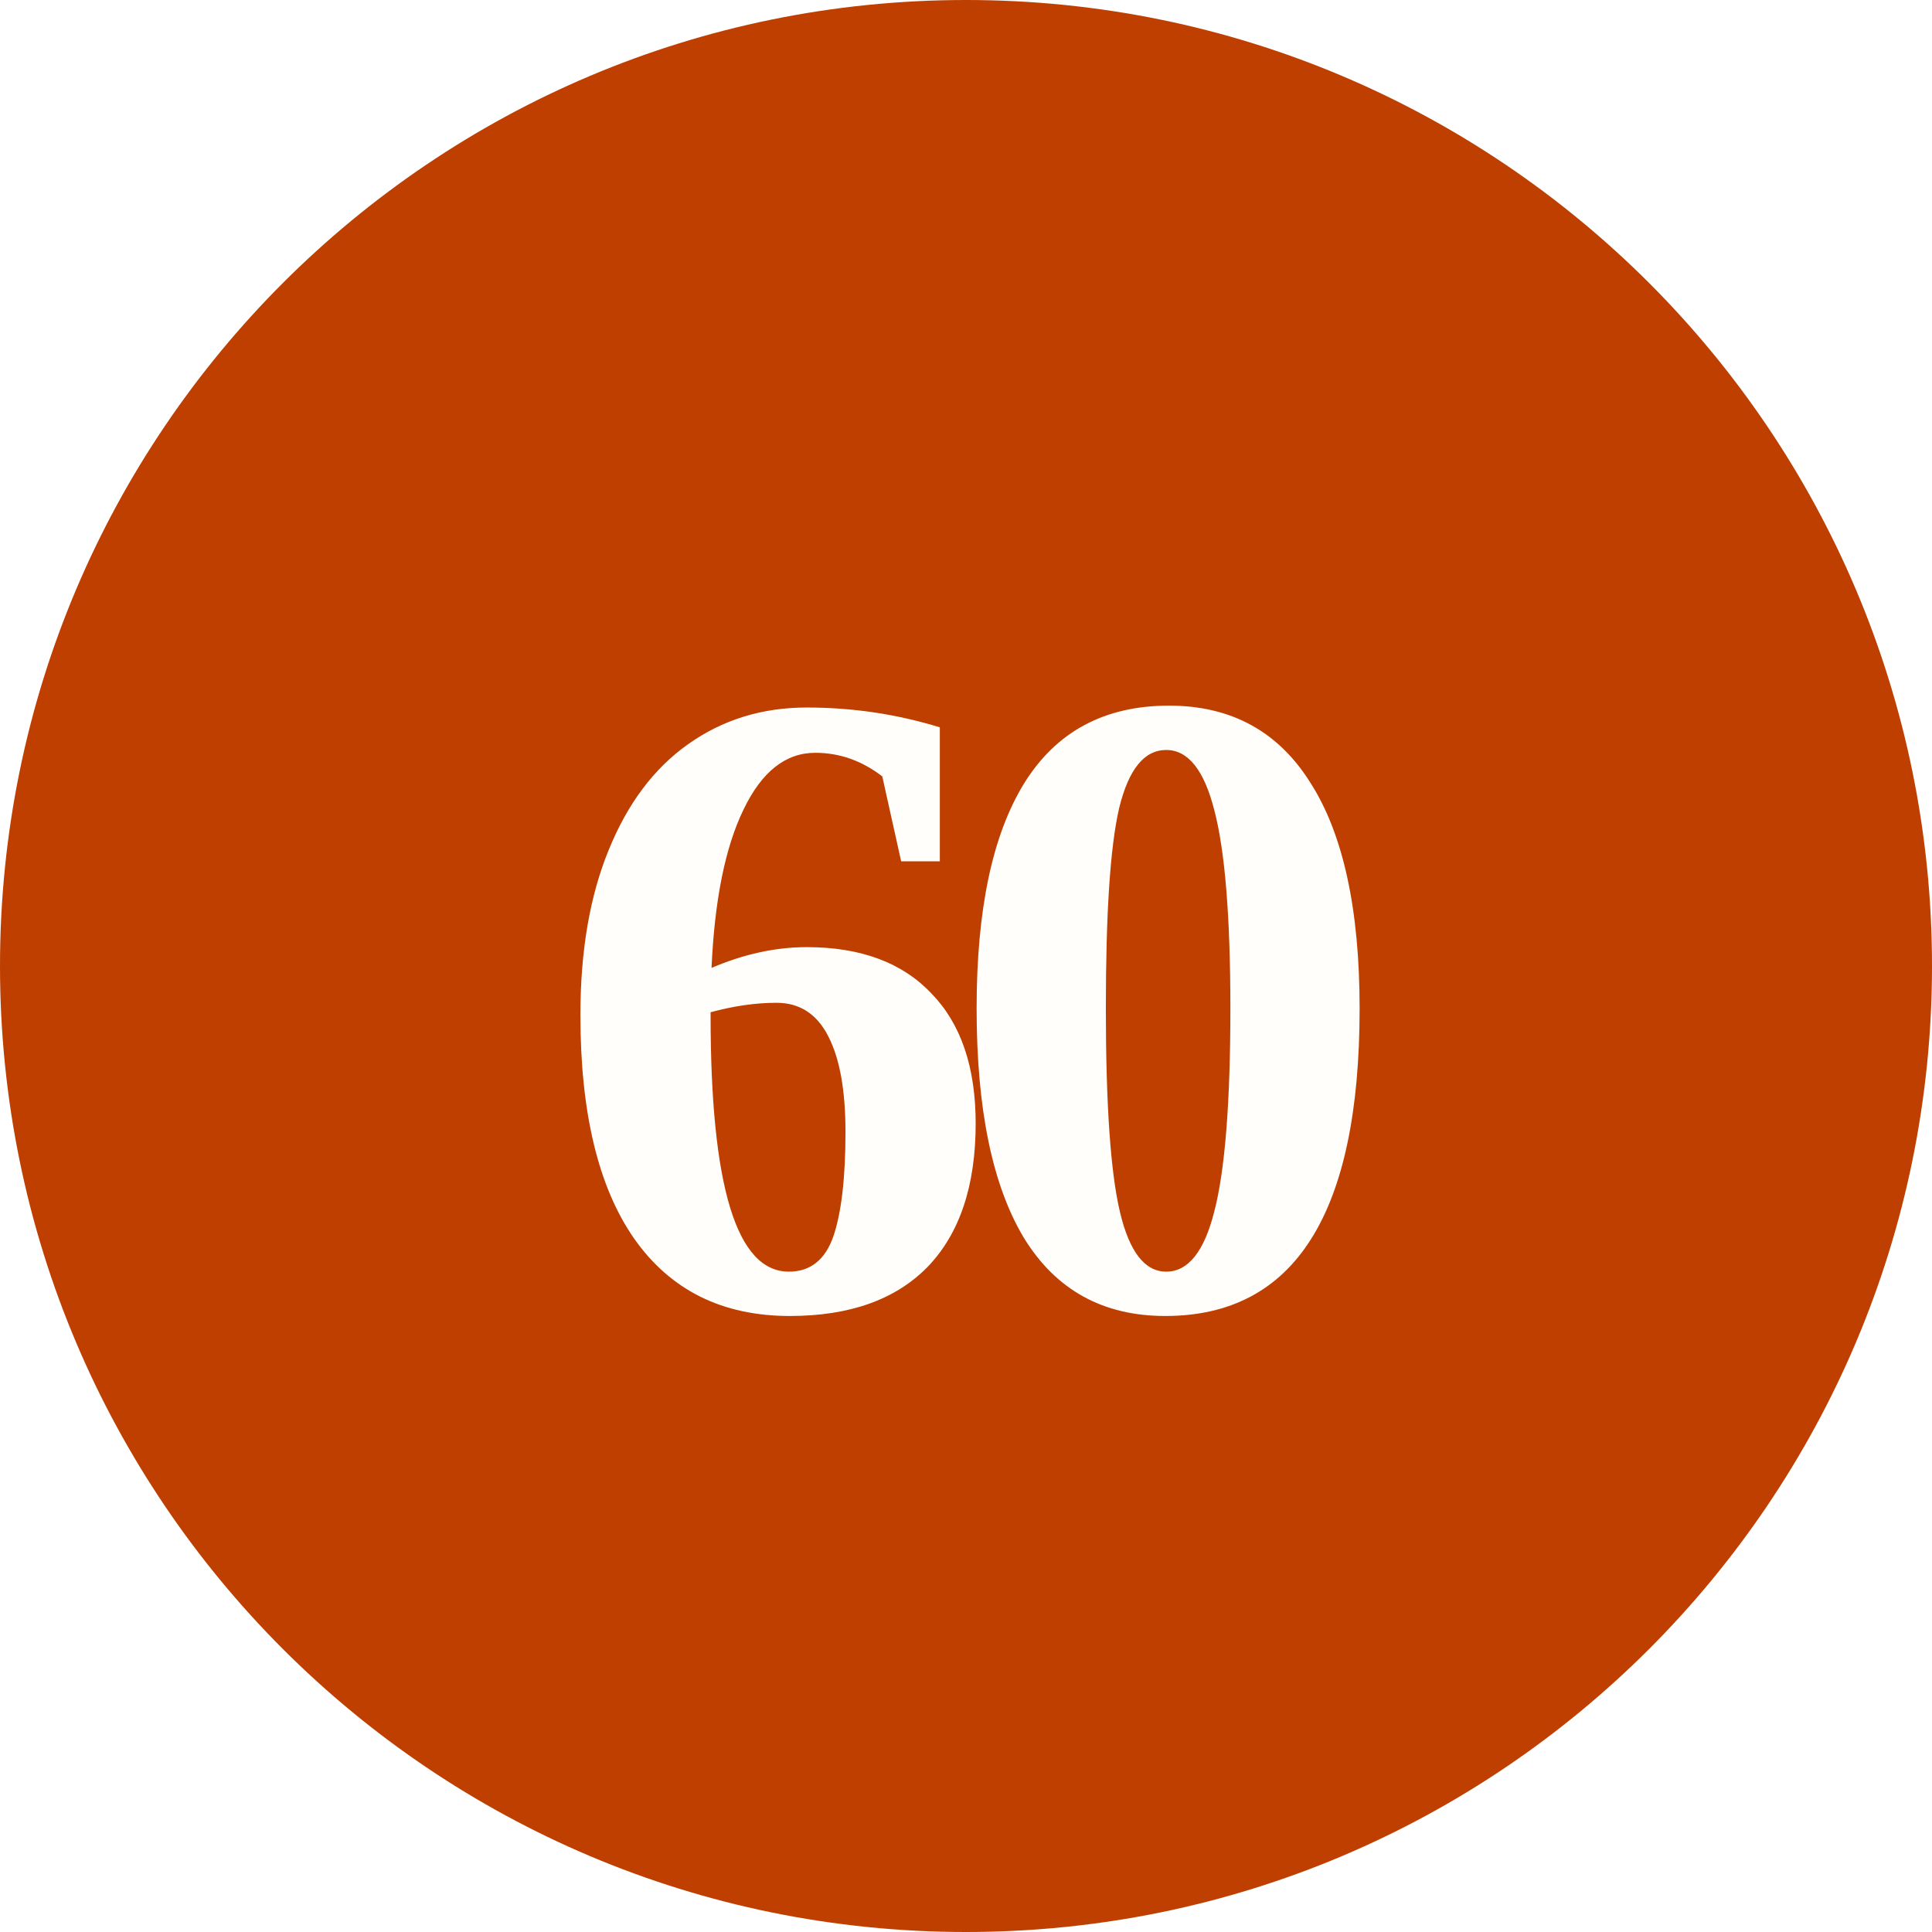
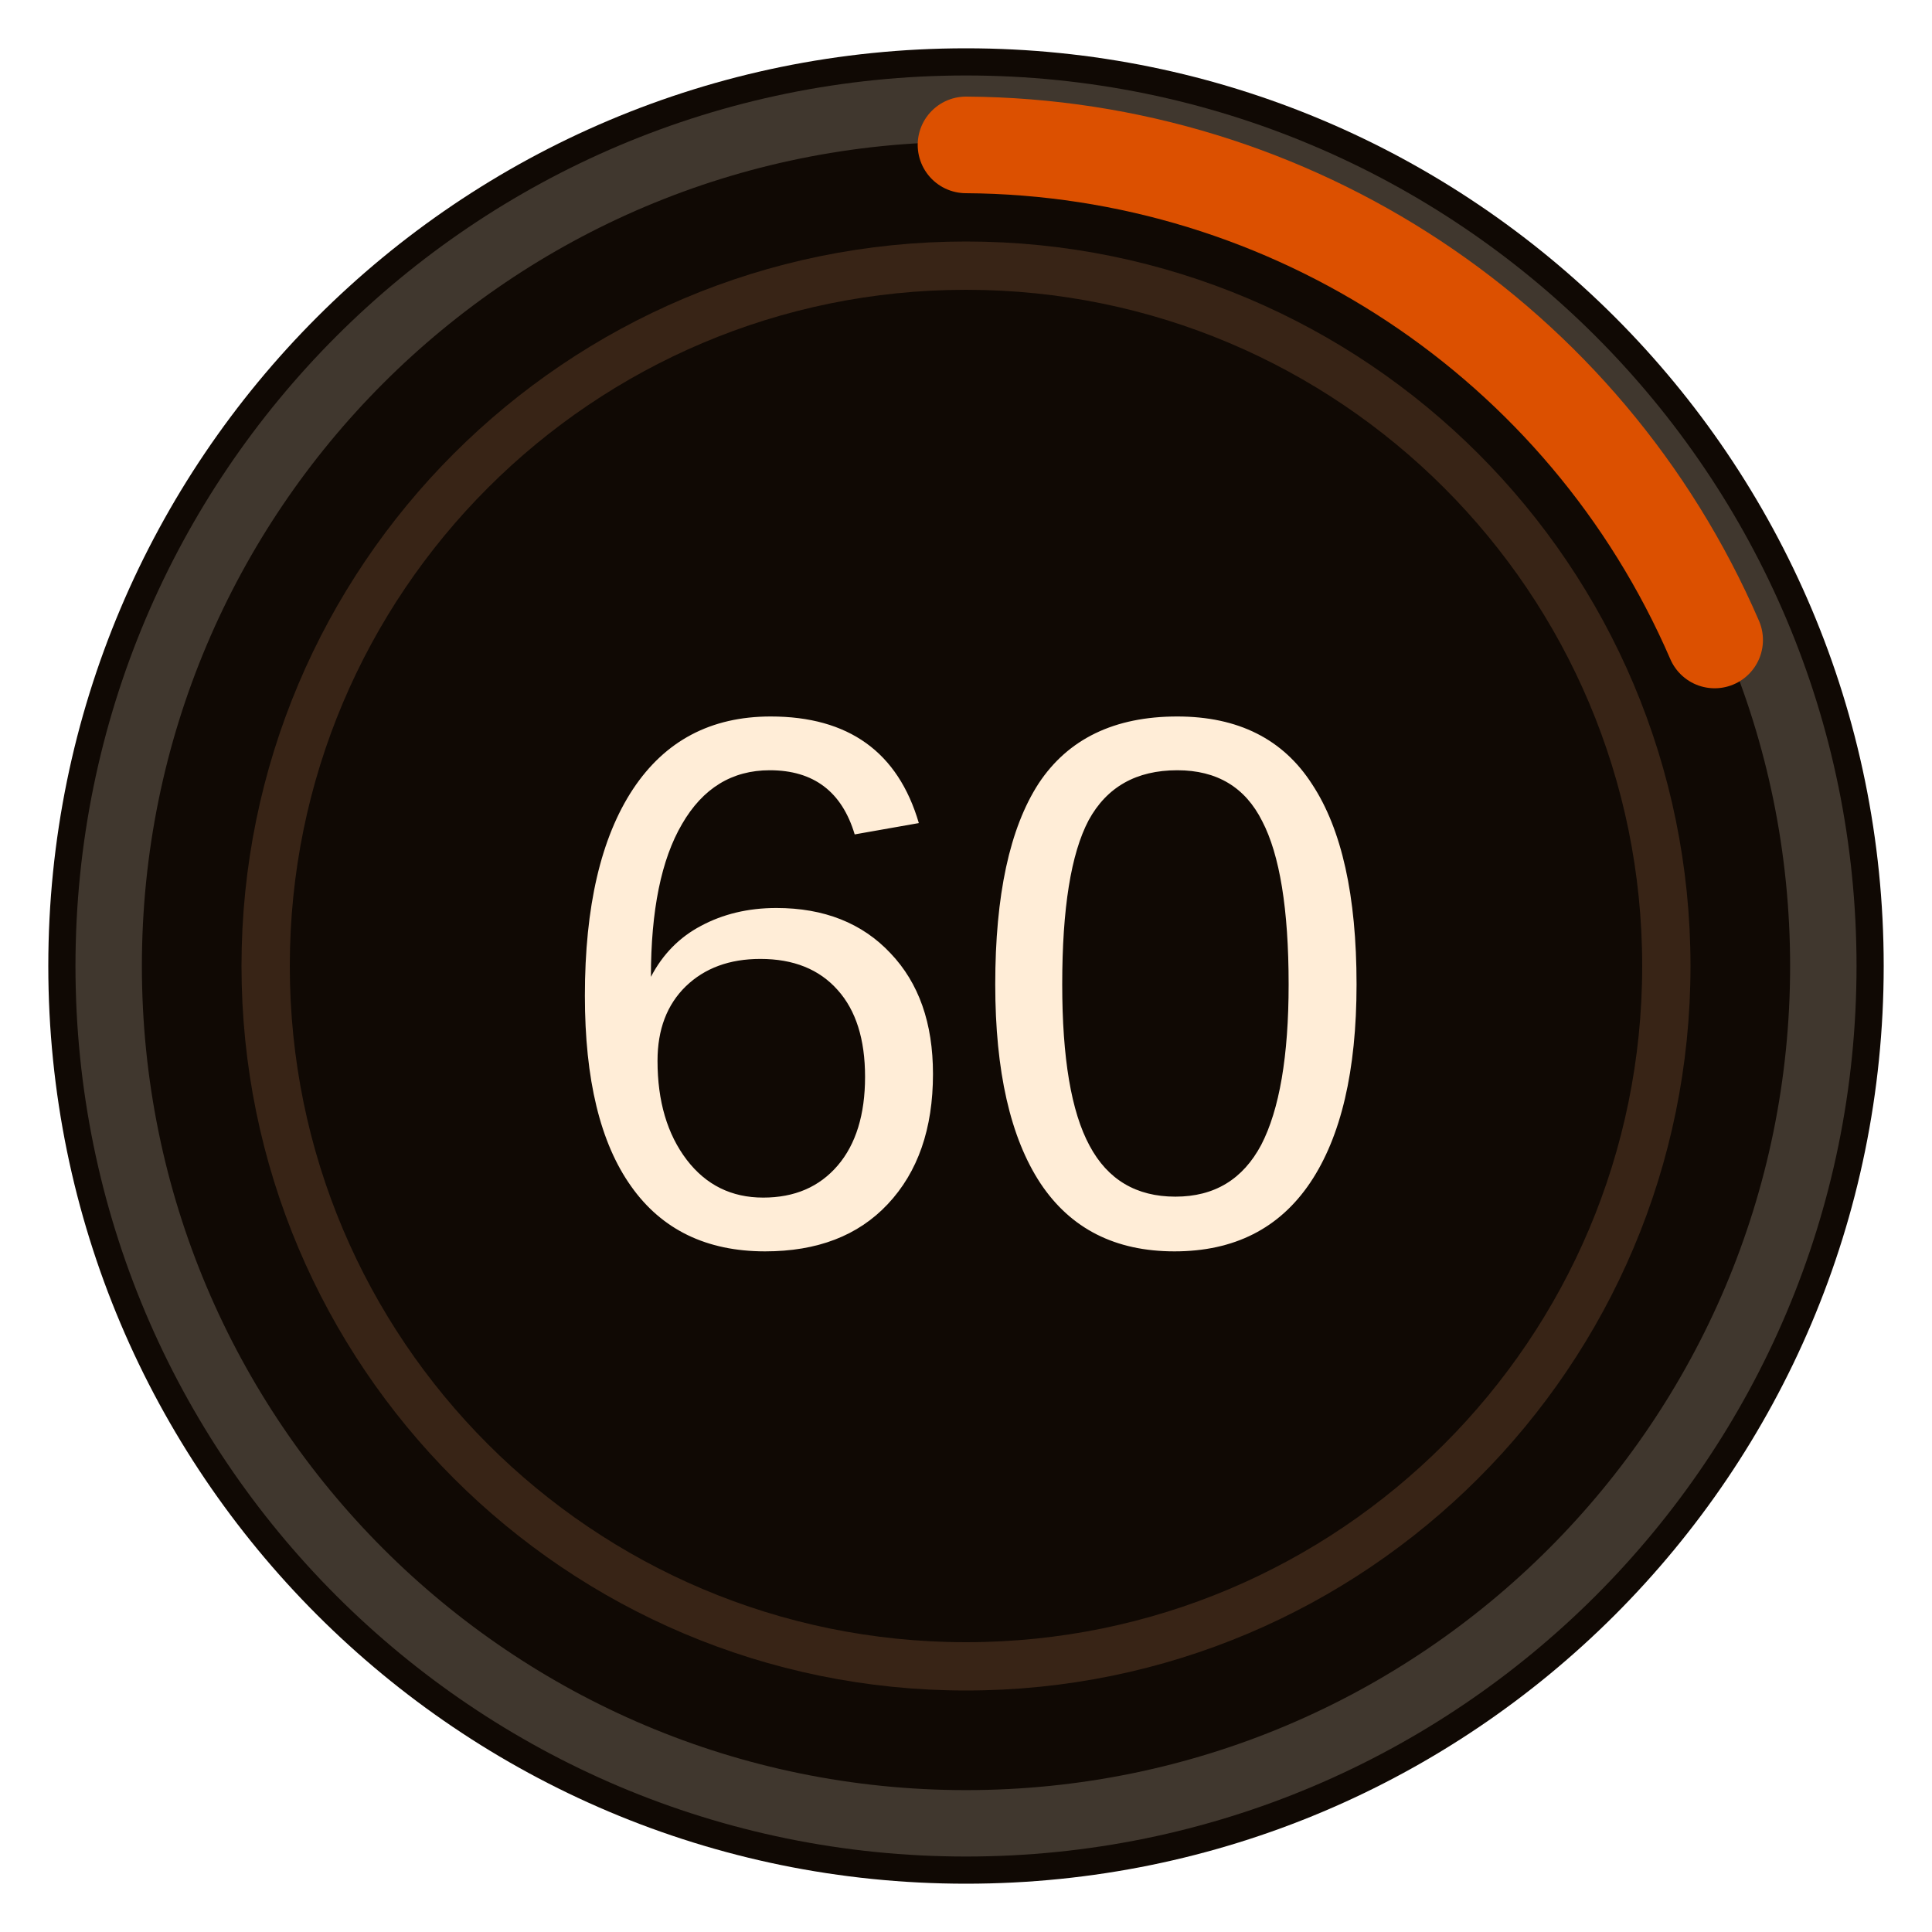
- <svg xmlns="http://www.w3.org/2000/svg" viewBox="0 0 32 32" role="img" aria-label="60">
-   <circle cx="16" cy="16" r="16" fill="#BE3F00" />
-   <text x="16.1" y="17.4" text-anchor="middle" dominant-baseline="middle" font-family="Georgia, 'Times New Roman', serif" font-weight="700" font-size="15" fill="#FFFEFB" letter-spacing="-1">60</text>
+ <svg xmlns="http://www.w3.org/2000/svg" viewBox="0 0 32 32" role="img" aria-label="SatuAman 60">
+   <circle cx="16" cy="16" r="15.2" fill="#100904" />
+   <circle cx="16" cy="16" r="14.2" fill="none" stroke="#40372e" stroke-width="1.1" />
+   <circle cx="16" cy="16" r="11.6" fill="none" stroke="#382416" stroke-width="0.8" />
+   <path d="M16 2.4a13.6 13.6 0 0 1 12.4 8.2" fill="none" stroke="#dc5000" stroke-width="1.6" stroke-linecap="round" />
+   <text x="16" y="20.6" text-anchor="middle" font-family="Archivo, Arial, sans-serif" font-weight="500" font-size="12.5" fill="#ffedd7">60</text>
</svg>
